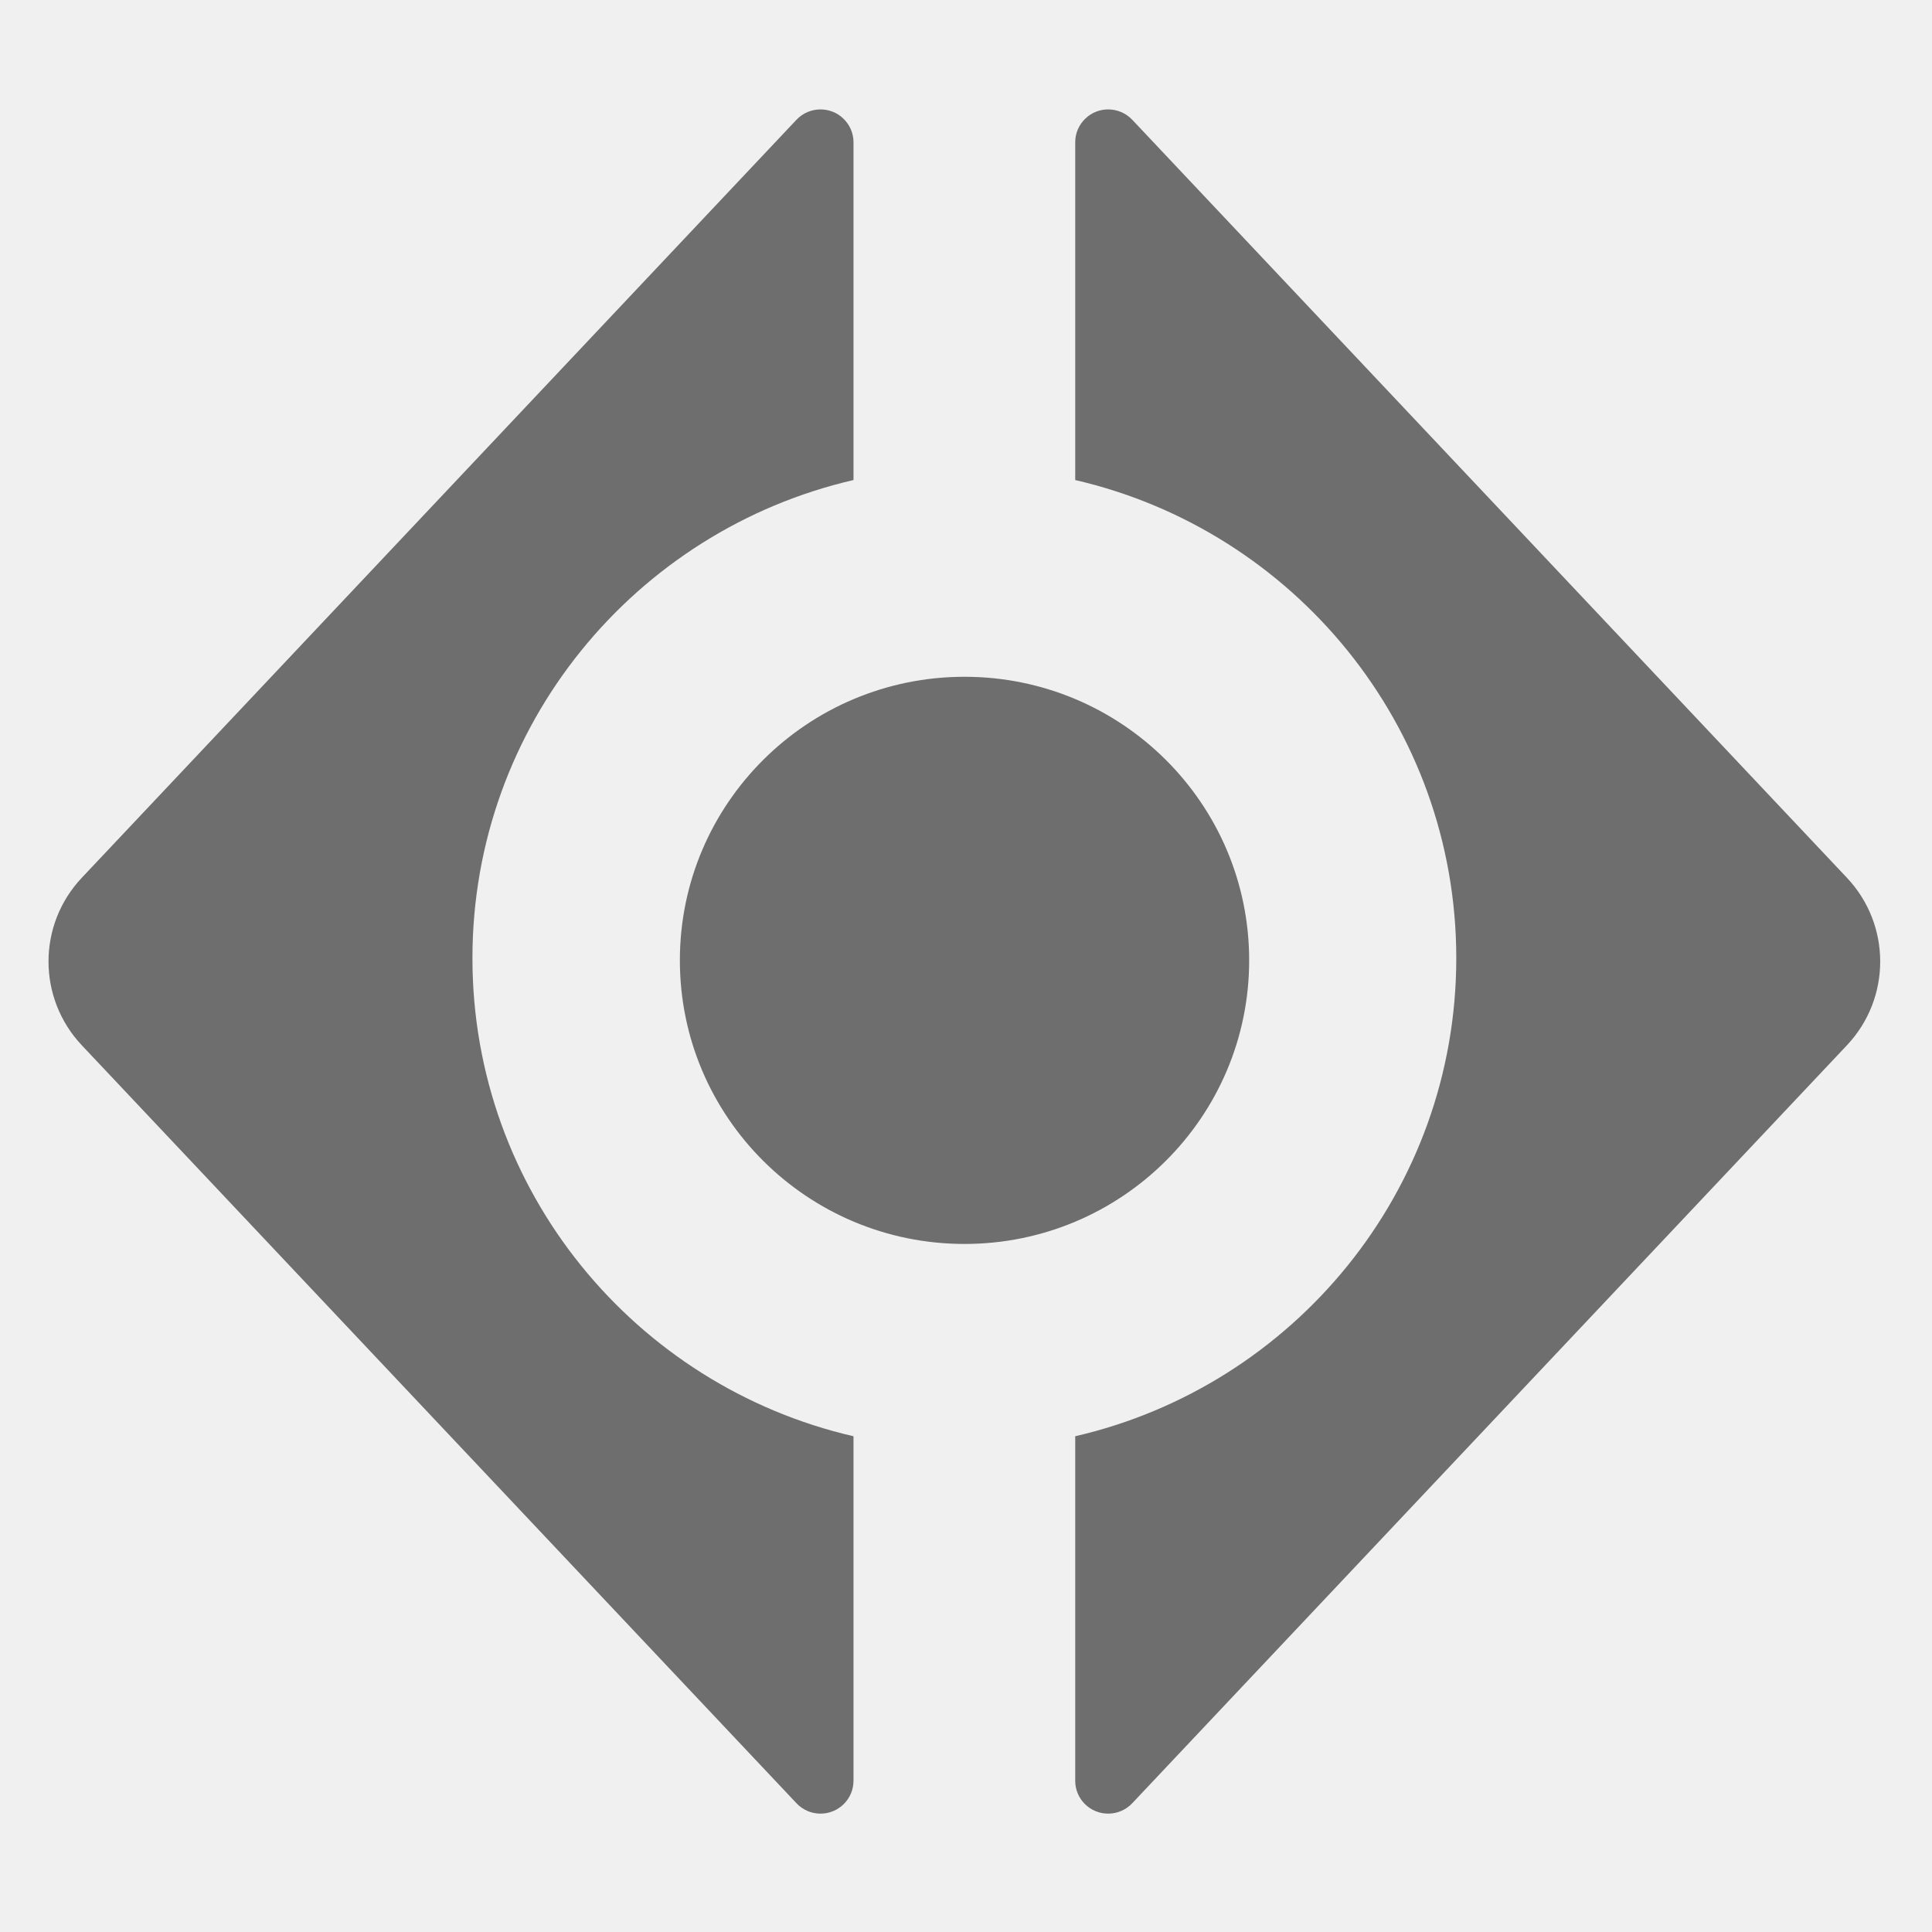
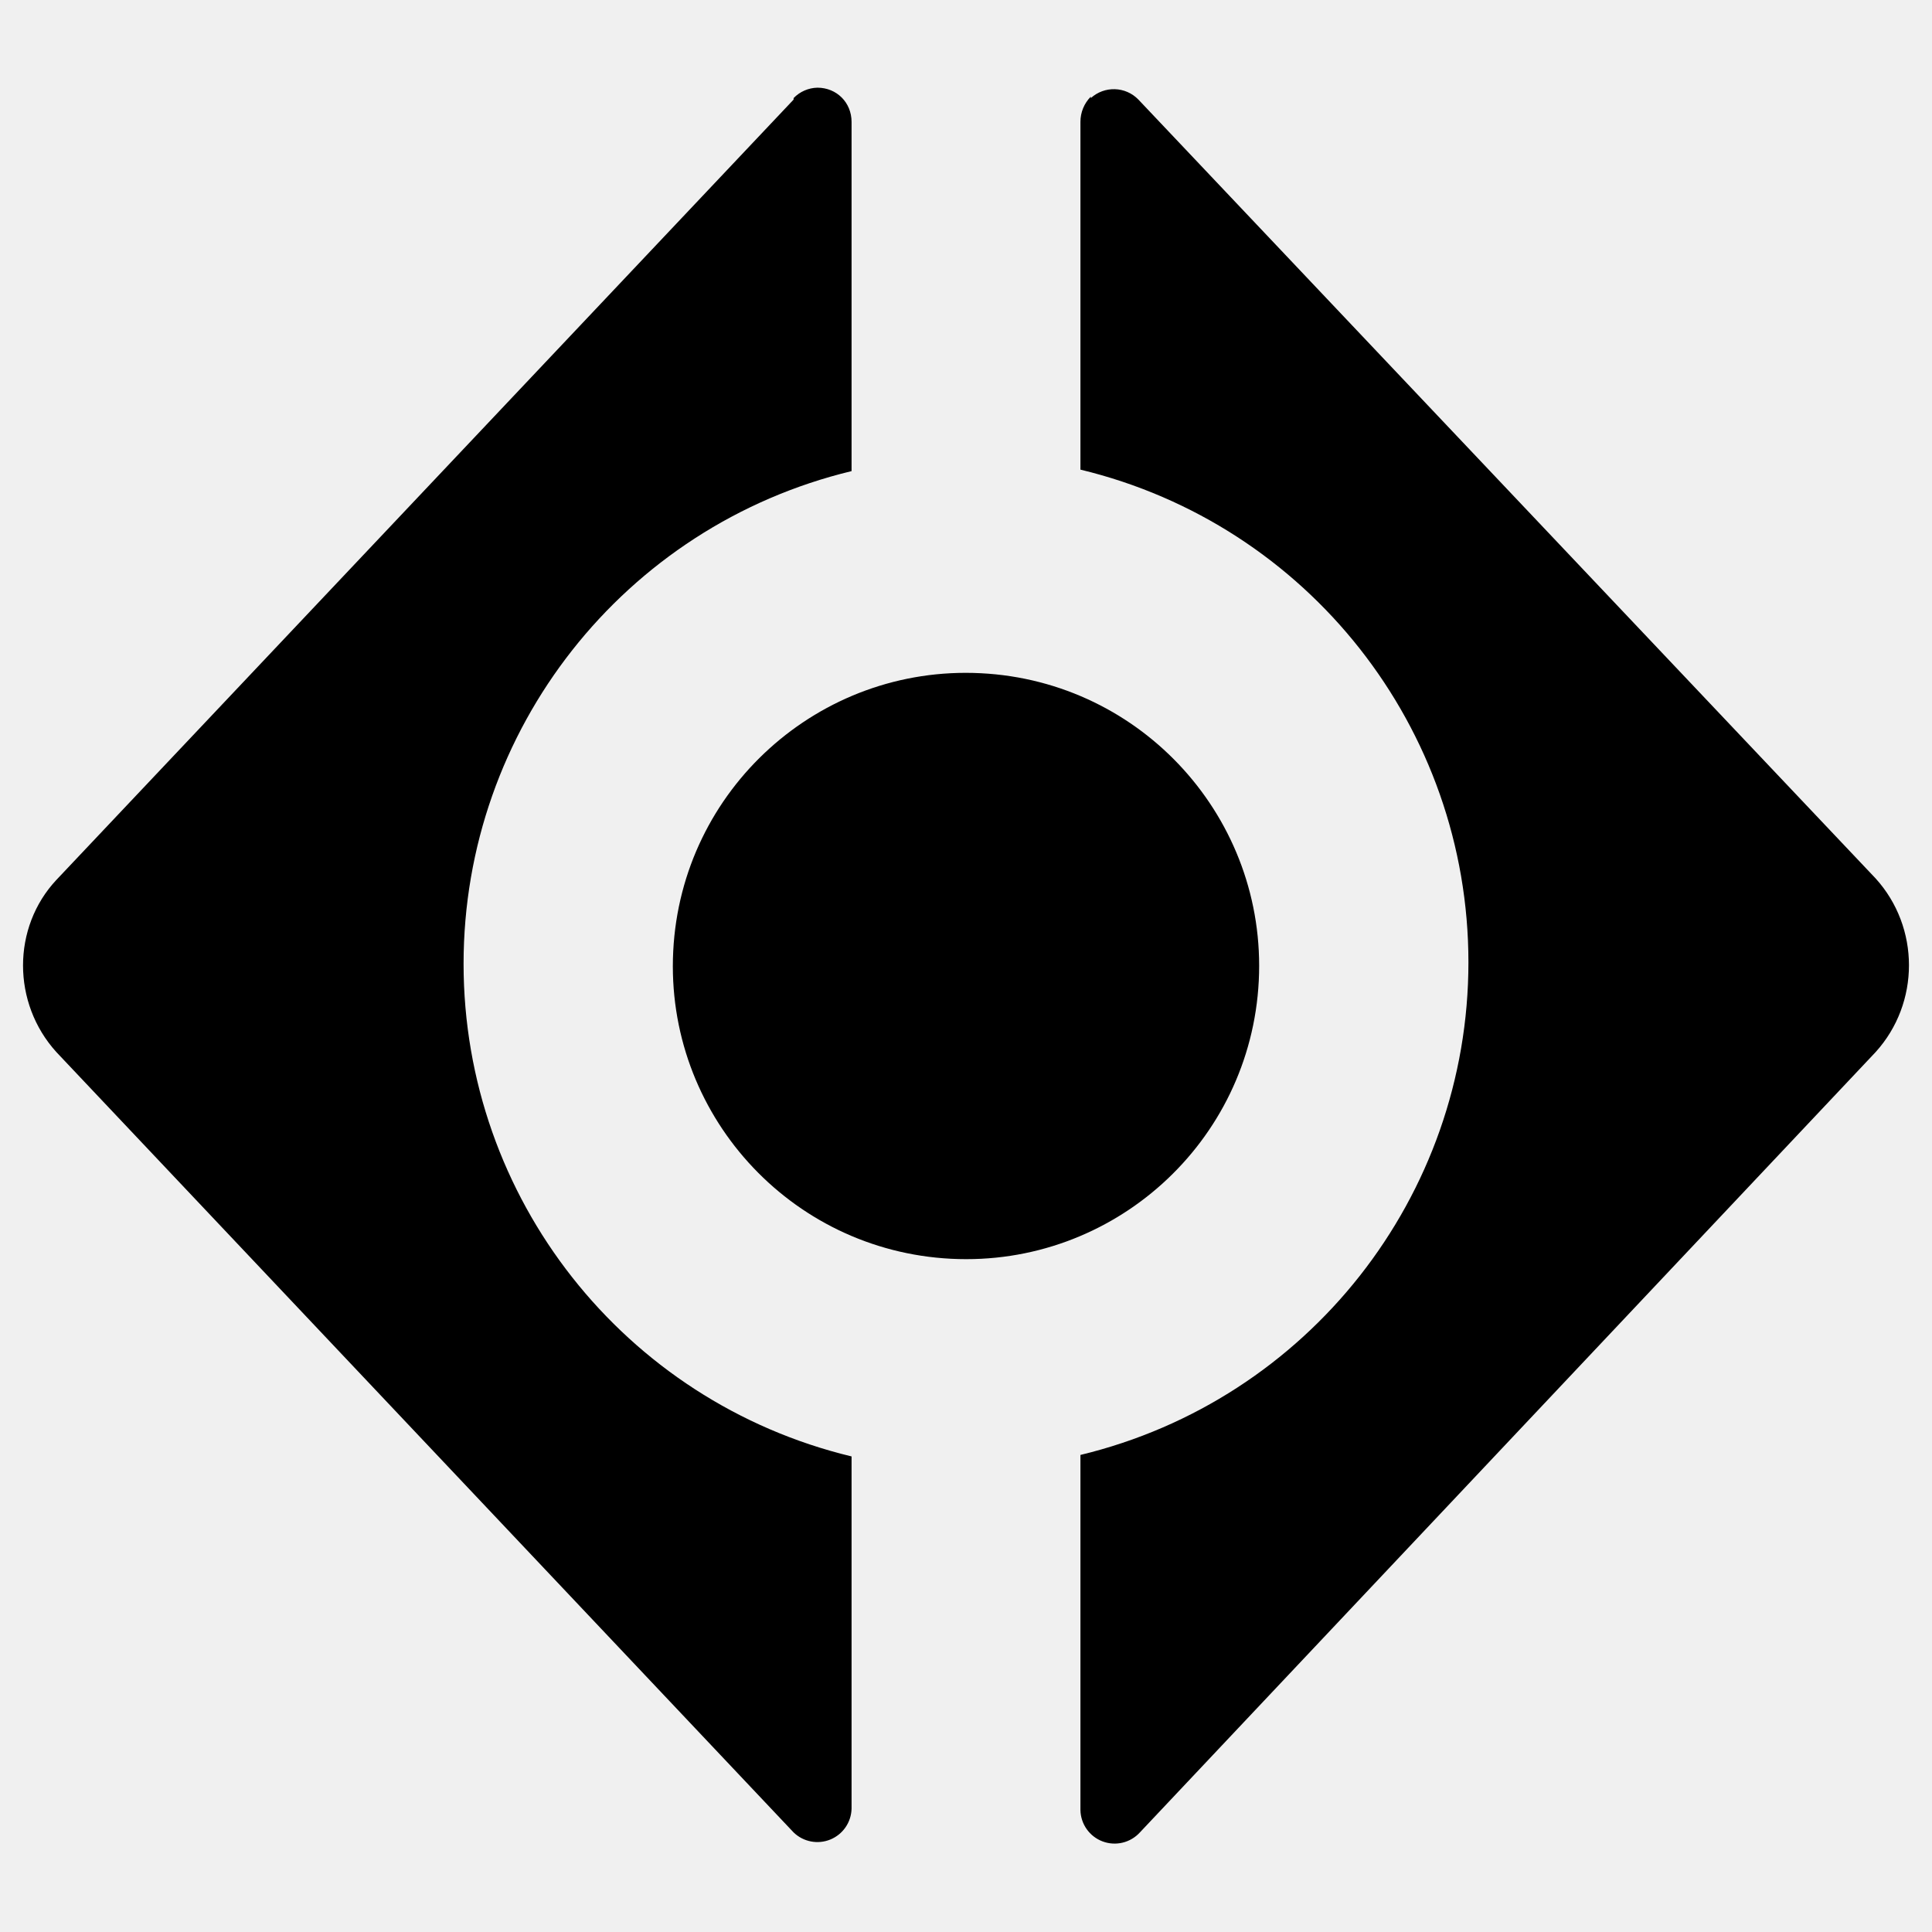
- <svg xmlns="http://www.w3.org/2000/svg" xmlns:xlink="http://www.w3.org/1999/xlink" width="16px" height="16px" viewBox="0 0 30 30" version="1.1">
-   <defs>
-     <path d="M0.057,4.412 C0.057,6.844 2.036,8.816 4.477,8.816 C6.918,8.816 8.897,6.844 8.897,4.412 C8.897,1.981 6.918,0.009 4.477,0.009 C2.036,0.009 0.057,1.981 0.057,4.412 Z" id="path-1" />
-     <path d="M6.358,-8.663 C6.255,-8.567 6.196,-8.433 6.196,-8.292 L6.196,-3.046 C9.586,-2.263 12.113,0.764 12.113,4.378 C12.113,7.993 9.586,11.02 6.196,11.802 L6.196,17.153 C6.196,17.434 6.425,17.662 6.708,17.662 C6.849,17.662 6.984,17.604 7.081,17.501 L18.179,5.731 C18.868,5 18.868,3.861 18.179,3.13 L7.081,-8.641 C6.98,-8.747 6.844,-8.801 6.708,-8.801 C6.582,-8.801 6.457,-8.756 6.358,-8.663 Z" id="path-3" />
-     <path d="M1.868,-8.641 L-9.23,3.13 C-9.919,3.861 -9.919,4.999 -9.23,5.731 L1.868,17.501 C1.964,17.604 2.099,17.662 2.241,17.662 C2.523,17.662 2.753,17.434 2.753,17.152 L2.753,11.802 C-0.637,11.02 -3.164,7.993 -3.164,4.378 C-3.164,0.764 -0.637,-2.263 2.753,-3.046 L2.753,-8.292 C2.753,-8.433 2.694,-8.567 2.591,-8.663 C2.492,-8.756 2.366,-8.801 2.241,-8.801 C2.104,-8.801 1.968,-8.747 1.868,-8.641 Z" id="path-5" />
-   </defs>
-   <g id="Product_icon_dark-Copy" stroke="none" stroke-width="1" fill="none" fill-rule="evenodd">
-     <g id="Group" transform="translate(10.5, 10.5)">
-       <mask id="mask-2" fill="white">
-         <use xlink:href="#path-1" />
-       </mask>
-       <use id="Clip-2" fill="#6E6E6E" xlink:href="#path-1" />
-       <mask id="mask-4" fill="white">
-         <use xlink:href="#path-3" />
-       </mask>
-       <use id="Clip-5" fill="#6E6E6E" xlink:href="#path-3" />
-       <mask id="mask-6" fill="white">
-         <use xlink:href="#path-5" />
-       </mask>
-       <use id="Clip-8" fill="#6E6E6E" xlink:href="#path-5" />
-     </g>
-   </g>
+ <svg xmlns="http://www.w3.org/2000/svg" viewBox="0 0 13 13">
+   <path fill="#000" d="M4.53 6.4a1.97 1.97 0 1 0 3.94.2 1.97 1.97 0 0 0-3.94-.2z" />
+   <path fill="#000" d="M7.34.65a.24.24 0 0 0-.07.17v2.34a3.41 3.41 0 0 1 0 6.63v2.39a.23.23 0 0 0 .4.15l4.95-5.25c.3-.33.3-.84 0-1.17L7.66.67a.23.23 0 0 0-.32-.01zm-2 .02L.38 5.92c-.3.32-.3.83 0 1.16l4.96 5.25a.23.23 0 0 0 .39-.16V9.8a3.41 3.41 0 0 1 0-6.63V.82c0-.13-.1-.23-.23-.23a.23.23 0 0 0-.16.07z" />
</svg>
